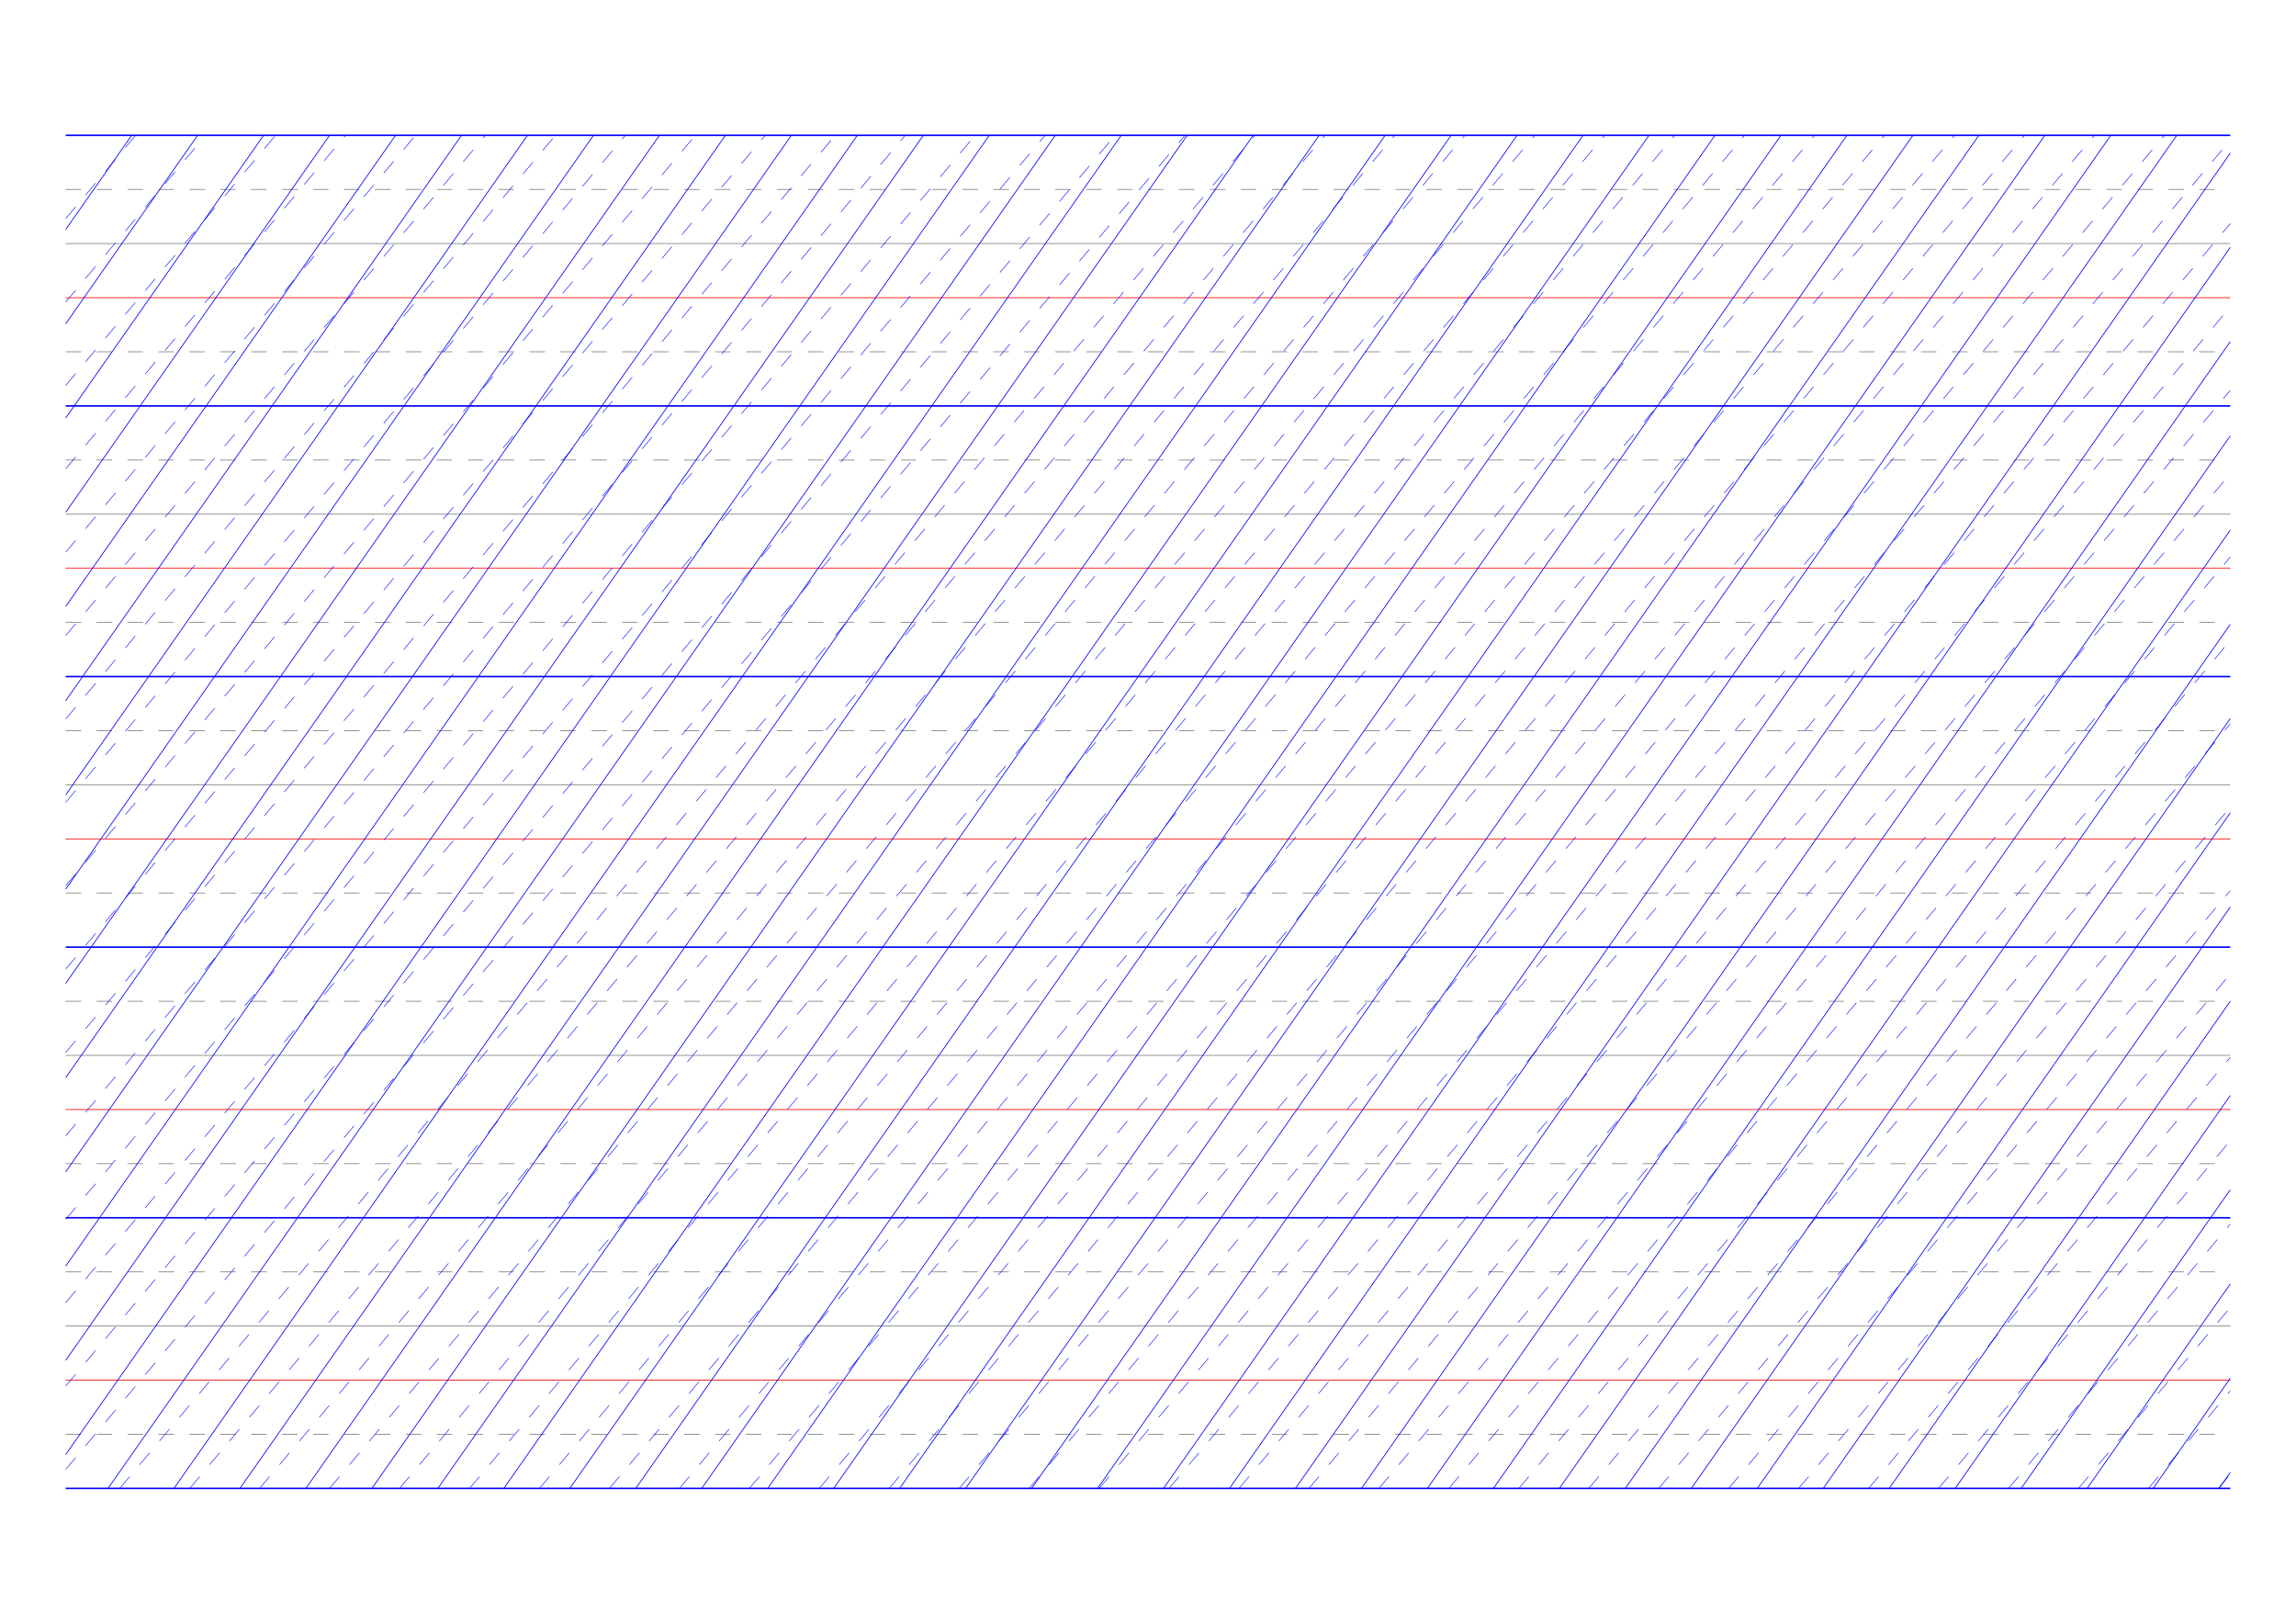
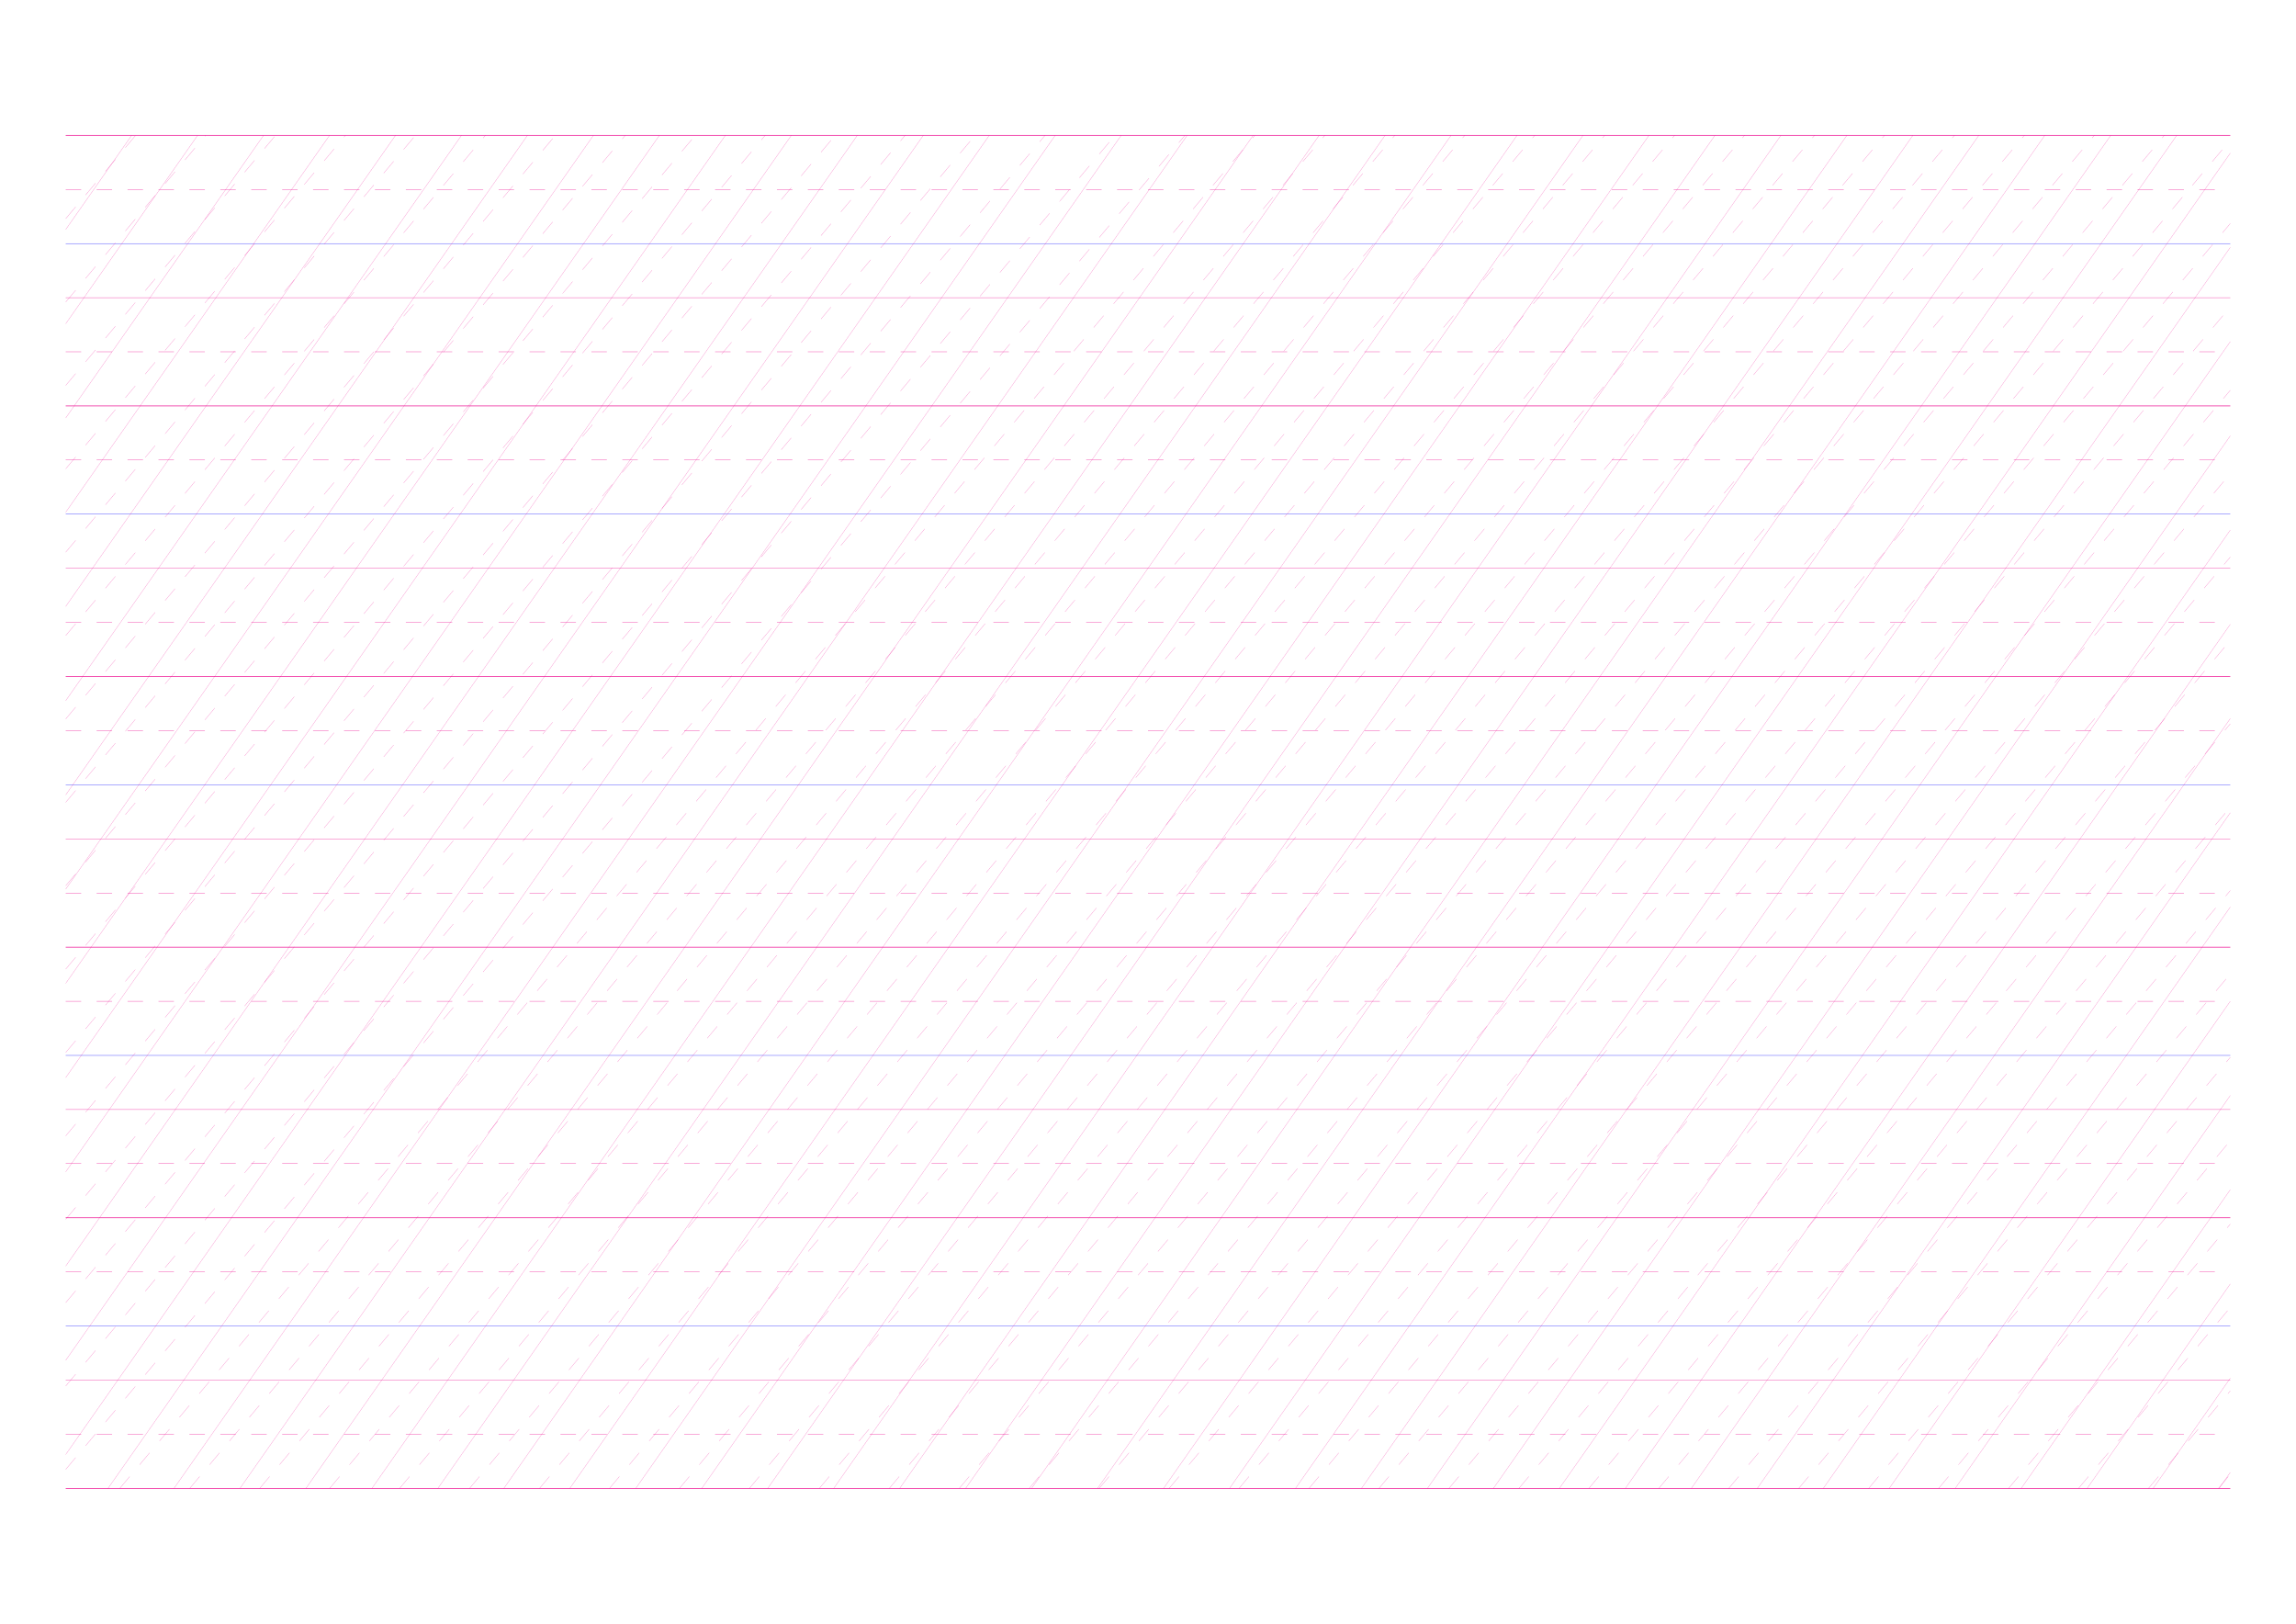
- <svg xmlns="http://www.w3.org/2000/svg" width="297.0mm" height="210.0mm" viewBox="0 0 297.0 210.0">
+ <svg xmlns="http://www.w3.org/2000/svg" width="297.0mm" height="210.0mm" viewBox="0 0 297.0 210.0" shape-rendering="geometricPrecision">
+   <style>
+     svg       { stroke: #ed008c; stroke-width: 0.04; }
+     .altcolor { stroke: blue; }
+     .thin     { stroke-width: 0.02; }
+     .thick    { stroke-width: 0.08; }
+     .dashed   { stroke-dasharray: 2 2; }
+   </style>
  <g id="sheet">
-     <line x1="8.5" y1="17.5" x2="288.5" y2="17.5" stroke="blue" stroke-width="0.2" tags="ascender2" />
-     <line x1="8.5" y1="24.5" x2="288.5" y2="24.5" stroke="grey" stroke-width="0.1" stroke-dasharray="2, 2" tags="ascender1" />
-     <line x1="8.5" y1="31.5" x2="288.5" y2="31.5" stroke="grey" stroke-width="0.1" tags="waist" />
-     <line x1="8.5" y1="38.5" x2="288.5" y2="38.5" stroke="red" stroke-width="0.1" tags="base" />
-     <line x1="8.5" y1="45.5" x2="288.5" y2="45.5" stroke="grey" stroke-width="0.1" stroke-dasharray="2, 2" tags="descender1" />
-     <line x1="8.5" y1="52.5" x2="288.5" y2="52.5" stroke="blue" stroke-width="0.2" tags="descender2" />
-     <line x1="8.5" y1="59.5" x2="288.5" y2="59.5" stroke="grey" stroke-width="0.1" stroke-dasharray="2, 2" tags="ascender1" />
-     <line x1="8.5" y1="66.5" x2="288.5" y2="66.5" stroke="grey" stroke-width="0.1" tags="waist" />
-     <line x1="8.5" y1="73.5" x2="288.5" y2="73.5" stroke="red" stroke-width="0.1" tags="base" />
-     <line x1="8.5" y1="80.5" x2="288.5" y2="80.5" stroke="grey" stroke-width="0.1" stroke-dasharray="2, 2" tags="descender1" />
-     <line x1="8.5" y1="87.5" x2="288.5" y2="87.5" stroke="blue" stroke-width="0.2" tags="descender2" />
-     <line x1="8.5" y1="94.5" x2="288.5" y2="94.5" stroke="grey" stroke-width="0.1" stroke-dasharray="2, 2" tags="ascender1" />
-     <line x1="8.5" y1="101.5" x2="288.5" y2="101.5" stroke="grey" stroke-width="0.1" tags="waist" />
-     <line x1="8.5" y1="108.5" x2="288.5" y2="108.5" stroke="red" stroke-width="0.1" tags="base" />
-     <line x1="8.5" y1="115.5" x2="288.5" y2="115.5" stroke="grey" stroke-width="0.1" stroke-dasharray="2, 2" tags="descender1" />
-     <line x1="8.5" y1="122.5" x2="288.5" y2="122.5" stroke="blue" stroke-width="0.2" tags="descender2" />
-     <line x1="8.5" y1="129.5" x2="288.5" y2="129.5" stroke="grey" stroke-width="0.1" stroke-dasharray="2, 2" tags="ascender1" />
-     <line x1="8.5" y1="136.5" x2="288.5" y2="136.5" stroke="grey" stroke-width="0.1" tags="waist" />
-     <line x1="8.5" y1="143.5" x2="288.5" y2="143.5" stroke="red" stroke-width="0.1" tags="base" />
-     <line x1="8.5" y1="150.5" x2="288.5" y2="150.5" stroke="grey" stroke-width="0.1" stroke-dasharray="2, 2" tags="descender1" />
-     <line x1="8.5" y1="157.5" x2="288.5" y2="157.5" stroke="blue" stroke-width="0.2" tags="descender2" />
-     <line x1="8.5" y1="164.5" x2="288.5" y2="164.5" stroke="grey" stroke-width="0.1" stroke-dasharray="2, 2" tags="ascender1" />
-     <line x1="8.5" y1="171.5" x2="288.5" y2="171.5" stroke="grey" stroke-width="0.1" tags="waist" />
-     <line x1="8.5" y1="178.5" x2="288.5" y2="178.5" stroke="red" stroke-width="0.1" tags="base" />
-     <line x1="8.5" y1="185.5" x2="288.5" y2="185.5" stroke="grey" stroke-width="0.1" stroke-dasharray="2, 2" tags="descender1" />
-     <line x1="8.5" y1="192.5" x2="288.5" y2="192.5" stroke="blue" stroke-width="0.2" tags="descender2" />
-     <line x1="8.5" y1="17.5" x2="8.5" y2="17.5" stroke="blue" stroke-width="0.1" tags="slant" />
-     <line x1="8.5" y1="29.687" x2="17.034" y2="17.5" stroke="blue" stroke-width="0.1" tags="slant" />
-     <line x1="8.5" y1="41.875" x2="25.568" y2="17.5" stroke="blue" stroke-width="0.1" tags="slant" />
-     <line x1="8.5" y1="54.062" x2="34.101" y2="17.5" stroke="blue" stroke-width="0.1" tags="slant" />
-     <line x1="8.5" y1="66.25" x2="42.635" y2="17.5" stroke="blue" stroke-width="0.1" tags="slant" />
-     <line x1="8.5" y1="78.437" x2="51.169" y2="17.5" stroke="blue" stroke-width="0.1" tags="slant" />
-     <line x1="8.5" y1="90.625" x2="59.703" y2="17.5" stroke="blue" stroke-width="0.1" tags="slant" />
-     <line x1="8.5" y1="102.812" x2="68.236" y2="17.5" stroke="blue" stroke-width="0.1" tags="slant" />
-     <line x1="8.5" y1="115" x2="76.77" y2="17.5" stroke="blue" stroke-width="0.1" tags="slant" />
-     <line x1="8.5" y1="127.187" x2="85.304" y2="17.5" stroke="blue" stroke-width="0.1" tags="slant" />
-     <line x1="8.5" y1="139.375" x2="93.838" y2="17.5" stroke="blue" stroke-width="0.1" tags="slant" />
-     <line x1="8.5" y1="151.562" x2="102.371" y2="17.5" stroke="blue" stroke-width="0.1" tags="slant" />
-     <line x1="8.5" y1="163.75" x2="110.905" y2="17.5" stroke="blue" stroke-width="0.1" tags="slant" />
-     <line x1="8.5" y1="175.937" x2="119.439" y2="17.5" stroke="blue" stroke-width="0.1" tags="slant" />
-     <line x1="8.5" y1="188.124" x2="127.973" y2="17.5" stroke="blue" stroke-width="0.1" tags="slant" />
-     <line x1="13.97" y1="192.5" x2="136.506" y2="17.5" stroke="blue" stroke-width="0.1" tags="slant" />
-     <line x1="22.504" y1="192.5" x2="145.04" y2="17.5" stroke="blue" stroke-width="0.1" tags="slant" />
-     <line x1="31.037" y1="192.5" x2="153.574" y2="17.5" stroke="blue" stroke-width="0.1" tags="slant" />
-     <line x1="39.571" y1="192.5" x2="162.108" y2="17.5" stroke="blue" stroke-width="0.1" tags="slant" />
-     <line x1="48.105" y1="192.5" x2="170.641" y2="17.5" stroke="blue" stroke-width="0.1" tags="slant" />
-     <line x1="56.639" y1="192.5" x2="179.175" y2="17.5" stroke="blue" stroke-width="0.1" tags="slant" />
-     <line x1="65.172" y1="192.5" x2="187.709" y2="17.5" stroke="blue" stroke-width="0.1" tags="slant" />
-     <line x1="73.706" y1="192.5" x2="196.243" y2="17.5" stroke="blue" stroke-width="0.1" tags="slant" />
-     <line x1="82.24" y1="192.5" x2="204.776" y2="17.5" stroke="blue" stroke-width="0.1" tags="slant" />
-     <line x1="90.774" y1="192.5" x2="213.31" y2="17.5" stroke="blue" stroke-width="0.1" tags="slant" />
-     <line x1="99.308" y1="192.5" x2="221.844" y2="17.5" stroke="blue" stroke-width="0.1" tags="slant" />
-     <line x1="107.841" y1="192.5" x2="230.378" y2="17.5" stroke="blue" stroke-width="0.1" tags="slant" />
-     <line x1="116.375" y1="192.5" x2="238.911" y2="17.5" stroke="blue" stroke-width="0.1" tags="slant" />
-     <line x1="124.909" y1="192.5" x2="247.445" y2="17.5" stroke="blue" stroke-width="0.1" tags="slant" />
-     <line x1="133.443" y1="192.5" x2="255.979" y2="17.5" stroke="blue" stroke-width="0.1" tags="slant" />
-     <line x1="141.976" y1="192.5" x2="264.513" y2="17.5" stroke="blue" stroke-width="0.1" tags="slant" />
-     <line x1="150.51" y1="192.5" x2="273.046" y2="17.5" stroke="blue" stroke-width="0.1" tags="slant" />
-     <line x1="159.044" y1="192.5" x2="281.58" y2="17.5" stroke="blue" stroke-width="0.1" tags="slant" />
-     <line x1="167.578" y1="192.5" x2="288.5" y2="19.805" stroke="blue" stroke-width="0.1" tags="slant" />
-     <line x1="176.111" y1="192.5" x2="288.5" y2="31.992" stroke="blue" stroke-width="0.1" tags="slant" />
-     <line x1="184.645" y1="192.5" x2="288.5" y2="44.18" stroke="blue" stroke-width="0.1" tags="slant" />
-     <line x1="193.179" y1="192.5" x2="288.5" y2="56.367" stroke="blue" stroke-width="0.1" tags="slant" />
-     <line x1="201.713" y1="192.5" x2="288.5" y2="68.555" stroke="blue" stroke-width="0.1" tags="slant" />
-     <line x1="210.246" y1="192.5" x2="288.5" y2="80.742" stroke="blue" stroke-width="0.1" tags="slant" />
-     <line x1="218.78" y1="192.5" x2="288.5" y2="92.93" stroke="blue" stroke-width="0.1" tags="slant" />
-     <line x1="227.314" y1="192.5" x2="288.5" y2="105.117" stroke="blue" stroke-width="0.1" tags="slant" />
-     <line x1="235.848" y1="192.5" x2="288.5" y2="117.305" stroke="blue" stroke-width="0.1" tags="slant" />
-     <line x1="244.381" y1="192.5" x2="288.5" y2="129.492" stroke="blue" stroke-width="0.1" tags="slant" />
-     <line x1="252.915" y1="192.5" x2="288.5" y2="141.679" stroke="blue" stroke-width="0.1" tags="slant" />
-     <line x1="261.449" y1="192.5" x2="288.5" y2="153.867" stroke="blue" stroke-width="0.1" tags="slant" />
-     <line x1="269.983" y1="192.5" x2="288.5" y2="166.054" stroke="blue" stroke-width="0.1" tags="slant" />
-     <line x1="278.516" y1="192.5" x2="288.5" y2="178.242" stroke="blue" stroke-width="0.1" tags="slant" />
-     <line x1="287.05" y1="192.5" x2="288.5" y2="190.429" stroke="blue" stroke-width="0.1" tags="slant" />
-     <line x1="8.5" y1="28.284" x2="17.549" y2="17.5" stroke="blue" stroke-width="0.07" stroke-dasharray="2, 2" tags="connective" />
-     <line x1="8.5" y1="39.068" x2="26.598" y2="17.5" stroke="blue" stroke-width="0.07" stroke-dasharray="2, 2" tags="connective" />
-     <line x1="8.5" y1="49.853" x2="35.647" y2="17.5" stroke="blue" stroke-width="0.07" stroke-dasharray="2, 2" tags="connective" />
-     <line x1="8.5" y1="60.637" x2="44.696" y2="17.5" stroke="blue" stroke-width="0.07" stroke-dasharray="2, 2" tags="connective" />
-     <line x1="8.5" y1="71.421" x2="53.745" y2="17.5" stroke="blue" stroke-width="0.07" stroke-dasharray="2, 2" tags="connective" />
-     <line x1="8.5" y1="82.205" x2="62.794" y2="17.5" stroke="blue" stroke-width="0.07" stroke-dasharray="2, 2" tags="connective" />
-     <line x1="8.5" y1="92.99" x2="71.843" y2="17.5" stroke="blue" stroke-width="0.07" stroke-dasharray="2, 2" tags="connective" />
-     <line x1="8.5" y1="103.774" x2="80.892" y2="17.5" stroke="blue" stroke-width="0.07" stroke-dasharray="2, 2" tags="connective" />
-     <line x1="8.5" y1="114.558" x2="89.941" y2="17.5" stroke="blue" stroke-width="0.07" stroke-dasharray="2, 2" tags="connective" />
-     <line x1="8.5" y1="125.342" x2="98.99" y2="17.5" stroke="blue" stroke-width="0.07" stroke-dasharray="2, 2" tags="connective" />
-     <line x1="8.5" y1="136.127" x2="108.039" y2="17.5" stroke="blue" stroke-width="0.07" stroke-dasharray="2, 2" tags="connective" />
-     <line x1="8.5" y1="146.911" x2="117.088" y2="17.5" stroke="blue" stroke-width="0.07" stroke-dasharray="2, 2" tags="connective" />
-     <line x1="8.5" y1="157.695" x2="126.138" y2="17.5" stroke="blue" stroke-width="0.07" stroke-dasharray="2, 2" tags="connective" />
-     <line x1="8.5" y1="168.479" x2="135.187" y2="17.5" stroke="blue" stroke-width="0.07" stroke-dasharray="2, 2" tags="connective" />
-     <line x1="8.5" y1="179.263" x2="144.236" y2="17.5" stroke="blue" stroke-width="0.07" stroke-dasharray="2, 2" tags="connective" />
-     <line x1="8.5" y1="190.048" x2="153.285" y2="17.5" stroke="blue" stroke-width="0.07" stroke-dasharray="2, 2" tags="connective" />
-     <line x1="15.491" y1="192.5" x2="162.334" y2="17.5" stroke="blue" stroke-width="0.07" stroke-dasharray="2, 2" tags="connective" />
-     <line x1="24.54" y1="192.5" x2="171.383" y2="17.5" stroke="blue" stroke-width="0.07" stroke-dasharray="2, 2" tags="connective" />
-     <line x1="33.589" y1="192.5" x2="180.432" y2="17.5" stroke="blue" stroke-width="0.07" stroke-dasharray="2, 2" tags="connective" />
-     <line x1="42.638" y1="192.5" x2="189.481" y2="17.5" stroke="blue" stroke-width="0.07" stroke-dasharray="2, 2" tags="connective" />
-     <line x1="51.687" y1="192.5" x2="198.53" y2="17.5" stroke="blue" stroke-width="0.07" stroke-dasharray="2, 2" tags="connective" />
-     <line x1="60.736" y1="192.5" x2="207.579" y2="17.5" stroke="blue" stroke-width="0.07" stroke-dasharray="2, 2" tags="connective" />
-     <line x1="69.786" y1="192.5" x2="216.628" y2="17.5" stroke="blue" stroke-width="0.07" stroke-dasharray="2, 2" tags="connective" />
-     <line x1="78.835" y1="192.5" x2="225.677" y2="17.5" stroke="blue" stroke-width="0.07" stroke-dasharray="2, 2" tags="connective" />
-     <line x1="87.884" y1="192.5" x2="234.726" y2="17.5" stroke="blue" stroke-width="0.07" stroke-dasharray="2, 2" tags="connective" />
-     <line x1="96.933" y1="192.5" x2="243.775" y2="17.5" stroke="blue" stroke-width="0.07" stroke-dasharray="2, 2" tags="connective" />
-     <line x1="105.982" y1="192.5" x2="252.824" y2="17.5" stroke="blue" stroke-width="0.07" stroke-dasharray="2, 2" tags="connective" />
-     <line x1="115.031" y1="192.5" x2="261.873" y2="17.5" stroke="blue" stroke-width="0.07" stroke-dasharray="2, 2" tags="connective" />
-     <line x1="124.08" y1="192.5" x2="270.922" y2="17.5" stroke="blue" stroke-width="0.07" stroke-dasharray="2, 2" tags="connective" />
-     <line x1="133.129" y1="192.5" x2="279.971" y2="17.5" stroke="blue" stroke-width="0.07" stroke-dasharray="2, 2" tags="connective" />
-     <line x1="142.178" y1="192.5" x2="288.5" y2="18.12" stroke="blue" stroke-width="0.07" stroke-dasharray="2, 2" tags="connective" />
-     <line x1="151.227" y1="192.5" x2="288.5" y2="28.904" stroke="blue" stroke-width="0.07" stroke-dasharray="2, 2" tags="connective" />
-     <line x1="160.276" y1="192.5" x2="288.5" y2="39.689" stroke="blue" stroke-width="0.07" stroke-dasharray="2, 2" tags="connective" />
-     <line x1="169.325" y1="192.5" x2="288.5" y2="50.473" stroke="blue" stroke-width="0.07" stroke-dasharray="2, 2" tags="connective" />
-     <line x1="178.374" y1="192.5" x2="288.5" y2="61.257" stroke="blue" stroke-width="0.07" stroke-dasharray="2, 2" tags="connective" />
-     <line x1="187.423" y1="192.5" x2="288.5" y2="72.041" stroke="blue" stroke-width="0.07" stroke-dasharray="2, 2" tags="connective" />
-     <line x1="196.472" y1="192.5" x2="288.5" y2="82.825" stroke="blue" stroke-width="0.07" stroke-dasharray="2, 2" tags="connective" />
-     <line x1="205.521" y1="192.5" x2="288.5" y2="93.61" stroke="blue" stroke-width="0.07" stroke-dasharray="2, 2" tags="connective" />
-     <line x1="214.57" y1="192.5" x2="288.5" y2="104.394" stroke="blue" stroke-width="0.07" stroke-dasharray="2, 2" tags="connective" />
-     <line x1="223.619" y1="192.5" x2="288.5" y2="115.178" stroke="blue" stroke-width="0.07" stroke-dasharray="2, 2" tags="connective" />
-     <line x1="232.668" y1="192.5" x2="288.5" y2="125.962" stroke="blue" stroke-width="0.07" stroke-dasharray="2, 2" tags="connective" />
-     <line x1="241.717" y1="192.5" x2="288.5" y2="136.747" stroke="blue" stroke-width="0.07" stroke-dasharray="2, 2" tags="connective" />
-     <line x1="250.766" y1="192.5" x2="288.5" y2="147.531" stroke="blue" stroke-width="0.07" stroke-dasharray="2, 2" tags="connective" />
-     <line x1="259.815" y1="192.5" x2="288.5" y2="158.315" stroke="blue" stroke-width="0.07" stroke-dasharray="2, 2" tags="connective" />
-     <line x1="268.864" y1="192.5" x2="288.5" y2="169.099" stroke="blue" stroke-width="0.07" stroke-dasharray="2, 2" tags="connective" />
-     <line x1="277.913" y1="192.5" x2="288.5" y2="179.883" stroke="blue" stroke-width="0.07" stroke-dasharray="2, 2" tags="connective" />
-     <line x1="286.963" y1="192.5" x2="288.5" y2="190.668" stroke="blue" stroke-width="0.07" stroke-dasharray="2, 2" tags="connective" />
+     <line x1="8.5" y1="17.5" x2="288.5" y2="17.5" class="ascender2 thick" />
+     <line x1="8.5" y1="24.5" x2="288.5" y2="24.5" class="ascender1 dashed" />
+     <line x1="8.5" y1="31.5" x2="288.5" y2="31.5" class="waist altcolor" />
+     <line x1="8.5" y1="38.5" x2="288.5" y2="38.5" class="base" />
+     <line x1="8.5" y1="45.5" x2="288.5" y2="45.5" class="descender1 dashed" />
+     <line x1="8.5" y1="52.5" x2="288.5" y2="52.5" class="descender2 thick" />
+     <line x1="8.5" y1="59.5" x2="288.5" y2="59.5" class="ascender1 dashed" />
+     <line x1="8.5" y1="66.5" x2="288.5" y2="66.5" class="waist altcolor" />
+     <line x1="8.5" y1="73.5" x2="288.5" y2="73.5" class="base" />
+     <line x1="8.5" y1="80.5" x2="288.5" y2="80.5" class="descender1 dashed" />
+     <line x1="8.5" y1="87.5" x2="288.5" y2="87.5" class="descender2 thick" />
+     <line x1="8.5" y1="94.5" x2="288.5" y2="94.5" class="ascender1 dashed" />
+     <line x1="8.5" y1="101.5" x2="288.5" y2="101.5" class="waist altcolor" />
+     <line x1="8.5" y1="108.5" x2="288.5" y2="108.5" class="base" />
+     <line x1="8.5" y1="115.5" x2="288.5" y2="115.5" class="descender1 dashed" />
+     <line x1="8.5" y1="122.5" x2="288.5" y2="122.5" class="descender2 thick" />
+     <line x1="8.5" y1="129.5" x2="288.5" y2="129.5" class="ascender1 dashed" />
+     <line x1="8.5" y1="136.5" x2="288.5" y2="136.5" class="waist altcolor" />
+     <line x1="8.5" y1="143.5" x2="288.5" y2="143.5" class="base" />
+     <line x1="8.5" y1="150.5" x2="288.5" y2="150.5" class="descender1 dashed" />
+     <line x1="8.5" y1="157.5" x2="288.5" y2="157.5" class="descender2 thick" />
+     <line x1="8.5" y1="164.5" x2="288.5" y2="164.5" class="ascender1 dashed" />
+     <line x1="8.5" y1="171.5" x2="288.5" y2="171.5" class="waist altcolor" />
+     <line x1="8.5" y1="178.5" x2="288.5" y2="178.5" class="base" />
+     <line x1="8.5" y1="185.5" x2="288.5" y2="185.5" class="descender1 dashed" />
+     <line x1="8.5" y1="192.5" x2="288.5" y2="192.5" class="descender2 thick" />
+     <line x1="8.5" y1="17.5" x2="8.5" y2="17.5" class="slant thin" />
+     <line x1="8.5" y1="29.687" x2="17.034" y2="17.5" class="slant thin" />
+     <line x1="8.5" y1="41.875" x2="25.568" y2="17.5" class="slant thin" />
+     <line x1="8.5" y1="54.062" x2="34.101" y2="17.5" class="slant thin" />
+     <line x1="8.5" y1="66.25" x2="42.635" y2="17.5" class="slant thin" />
+     <line x1="8.5" y1="78.437" x2="51.169" y2="17.5" class="slant thin" />
+     <line x1="8.5" y1="90.625" x2="59.703" y2="17.5" class="slant thin" />
+     <line x1="8.5" y1="102.812" x2="68.236" y2="17.5" class="slant thin" />
+     <line x1="8.5" y1="115" x2="76.77" y2="17.5" class="slant thin" />
+     <line x1="8.5" y1="127.187" x2="85.304" y2="17.5" class="slant thin" />
+     <line x1="8.5" y1="139.375" x2="93.838" y2="17.5" class="slant thin" />
+     <line x1="8.5" y1="151.562" x2="102.371" y2="17.5" class="slant thin" />
+     <line x1="8.5" y1="163.75" x2="110.905" y2="17.5" class="slant thin" />
+     <line x1="8.5" y1="175.937" x2="119.439" y2="17.5" class="slant thin" />
+     <line x1="8.5" y1="188.124" x2="127.973" y2="17.5" class="slant thin" />
+     <line x1="13.97" y1="192.5" x2="136.506" y2="17.5" class="slant thin" />
+     <line x1="22.504" y1="192.5" x2="145.04" y2="17.5" class="slant thin" />
+     <line x1="31.037" y1="192.5" x2="153.574" y2="17.5" class="slant thin" />
+     <line x1="39.571" y1="192.5" x2="162.108" y2="17.5" class="slant thin" />
+     <line x1="48.105" y1="192.5" x2="170.641" y2="17.5" class="slant thin" />
+     <line x1="56.639" y1="192.5" x2="179.175" y2="17.5" class="slant thin" />
+     <line x1="65.172" y1="192.5" x2="187.709" y2="17.5" class="slant thin" />
+     <line x1="73.706" y1="192.5" x2="196.243" y2="17.5" class="slant thin" />
+     <line x1="82.24" y1="192.5" x2="204.776" y2="17.5" class="slant thin" />
+     <line x1="90.774" y1="192.5" x2="213.31" y2="17.5" class="slant thin" />
+     <line x1="99.308" y1="192.5" x2="221.844" y2="17.5" class="slant thin" />
+     <line x1="107.841" y1="192.5" x2="230.378" y2="17.5" class="slant thin" />
+     <line x1="116.375" y1="192.5" x2="238.911" y2="17.5" class="slant thin" />
+     <line x1="124.909" y1="192.5" x2="247.445" y2="17.5" class="slant thin" />
+     <line x1="133.443" y1="192.5" x2="255.979" y2="17.5" class="slant thin" />
+     <line x1="141.976" y1="192.5" x2="264.513" y2="17.5" class="slant thin" />
+     <line x1="150.51" y1="192.5" x2="273.046" y2="17.5" class="slant thin" />
+     <line x1="159.044" y1="192.5" x2="281.58" y2="17.5" class="slant thin" />
+     <line x1="167.578" y1="192.5" x2="288.5" y2="19.805" class="slant thin" />
+     <line x1="176.111" y1="192.5" x2="288.5" y2="31.992" class="slant thin" />
+     <line x1="184.645" y1="192.5" x2="288.5" y2="44.18" class="slant thin" />
+     <line x1="193.179" y1="192.5" x2="288.5" y2="56.367" class="slant thin" />
+     <line x1="201.713" y1="192.5" x2="288.5" y2="68.555" class="slant thin" />
+     <line x1="210.246" y1="192.5" x2="288.5" y2="80.742" class="slant thin" />
+     <line x1="218.78" y1="192.5" x2="288.5" y2="92.93" class="slant thin" />
+     <line x1="227.314" y1="192.5" x2="288.5" y2="105.117" class="slant thin" />
+     <line x1="235.848" y1="192.5" x2="288.5" y2="117.305" class="slant thin" />
+     <line x1="244.381" y1="192.5" x2="288.5" y2="129.492" class="slant thin" />
+     <line x1="252.915" y1="192.5" x2="288.5" y2="141.679" class="slant thin" />
+     <line x1="261.449" y1="192.5" x2="288.5" y2="153.867" class="slant thin" />
+     <line x1="269.983" y1="192.5" x2="288.5" y2="166.054" class="slant thin" />
+     <line x1="278.516" y1="192.5" x2="288.5" y2="178.242" class="slant thin" />
+     <line x1="287.05" y1="192.5" x2="288.5" y2="190.429" class="slant thin" />
+     <line x1="8.5" y1="28.284" x2="17.549" y2="17.5" class="connective thin dashed" />
+     <line x1="8.5" y1="39.068" x2="26.598" y2="17.5" class="connective thin dashed" />
+     <line x1="8.5" y1="49.853" x2="35.647" y2="17.5" class="connective thin dashed" />
+     <line x1="8.5" y1="60.637" x2="44.696" y2="17.5" class="connective thin dashed" />
+     <line x1="8.5" y1="71.421" x2="53.745" y2="17.5" class="connective thin dashed" />
+     <line x1="8.5" y1="82.205" x2="62.794" y2="17.5" class="connective thin dashed" />
+     <line x1="8.5" y1="92.99" x2="71.843" y2="17.5" class="connective thin dashed" />
+     <line x1="8.5" y1="103.774" x2="80.892" y2="17.5" class="connective thin dashed" />
+     <line x1="8.5" y1="114.558" x2="89.941" y2="17.5" class="connective thin dashed" />
+     <line x1="8.5" y1="125.342" x2="98.99" y2="17.5" class="connective thin dashed" />
+     <line x1="8.5" y1="136.127" x2="108.039" y2="17.5" class="connective thin dashed" />
+     <line x1="8.5" y1="146.911" x2="117.088" y2="17.5" class="connective thin dashed" />
+     <line x1="8.5" y1="157.695" x2="126.138" y2="17.5" class="connective thin dashed" />
+     <line x1="8.5" y1="168.479" x2="135.187" y2="17.5" class="connective thin dashed" />
+     <line x1="8.5" y1="179.263" x2="144.236" y2="17.5" class="connective thin dashed" />
+     <line x1="8.5" y1="190.048" x2="153.285" y2="17.5" class="connective thin dashed" />
+     <line x1="15.491" y1="192.5" x2="162.334" y2="17.5" class="connective thin dashed" />
+     <line x1="24.54" y1="192.5" x2="171.383" y2="17.5" class="connective thin dashed" />
+     <line x1="33.589" y1="192.5" x2="180.432" y2="17.5" class="connective thin dashed" />
+     <line x1="42.638" y1="192.5" x2="189.481" y2="17.5" class="connective thin dashed" />
+     <line x1="51.687" y1="192.5" x2="198.53" y2="17.5" class="connective thin dashed" />
+     <line x1="60.736" y1="192.5" x2="207.579" y2="17.5" class="connective thin dashed" />
+     <line x1="69.786" y1="192.5" x2="216.628" y2="17.5" class="connective thin dashed" />
+     <line x1="78.835" y1="192.5" x2="225.677" y2="17.5" class="connective thin dashed" />
+     <line x1="87.884" y1="192.5" x2="234.726" y2="17.5" class="connective thin dashed" />
+     <line x1="96.933" y1="192.5" x2="243.775" y2="17.5" class="connective thin dashed" />
+     <line x1="105.982" y1="192.5" x2="252.824" y2="17.5" class="connective thin dashed" />
+     <line x1="115.031" y1="192.5" x2="261.873" y2="17.5" class="connective thin dashed" />
+     <line x1="124.08" y1="192.5" x2="270.922" y2="17.5" class="connective thin dashed" />
+     <line x1="133.129" y1="192.5" x2="279.971" y2="17.5" class="connective thin dashed" />
+     <line x1="142.178" y1="192.5" x2="288.5" y2="18.12" class="connective thin dashed" />
+     <line x1="151.227" y1="192.5" x2="288.5" y2="28.904" class="connective thin dashed" />
+     <line x1="160.276" y1="192.5" x2="288.5" y2="39.689" class="connective thin dashed" />
+     <line x1="169.325" y1="192.5" x2="288.5" y2="50.473" class="connective thin dashed" />
+     <line x1="178.374" y1="192.5" x2="288.5" y2="61.257" class="connective thin dashed" />
+     <line x1="187.423" y1="192.5" x2="288.5" y2="72.041" class="connective thin dashed" />
+     <line x1="196.472" y1="192.5" x2="288.5" y2="82.825" class="connective thin dashed" />
+     <line x1="205.521" y1="192.5" x2="288.5" y2="93.61" class="connective thin dashed" />
+     <line x1="214.57" y1="192.5" x2="288.5" y2="104.394" class="connective thin dashed" />
+     <line x1="223.619" y1="192.5" x2="288.5" y2="115.178" class="connective thin dashed" />
+     <line x1="232.668" y1="192.5" x2="288.5" y2="125.962" class="connective thin dashed" />
+     <line x1="241.717" y1="192.5" x2="288.5" y2="136.747" class="connective thin dashed" />
+     <line x1="250.766" y1="192.5" x2="288.5" y2="147.531" class="connective thin dashed" />
+     <line x1="259.815" y1="192.5" x2="288.5" y2="158.315" class="connective thin dashed" />
+     <line x1="268.864" y1="192.5" x2="288.5" y2="169.099" class="connective thin dashed" />
+     <line x1="277.913" y1="192.5" x2="288.5" y2="179.883" class="connective thin dashed" />
+     <line x1="286.963" y1="192.5" x2="288.5" y2="190.668" class="connective thin dashed" />
  </g>
</svg>
